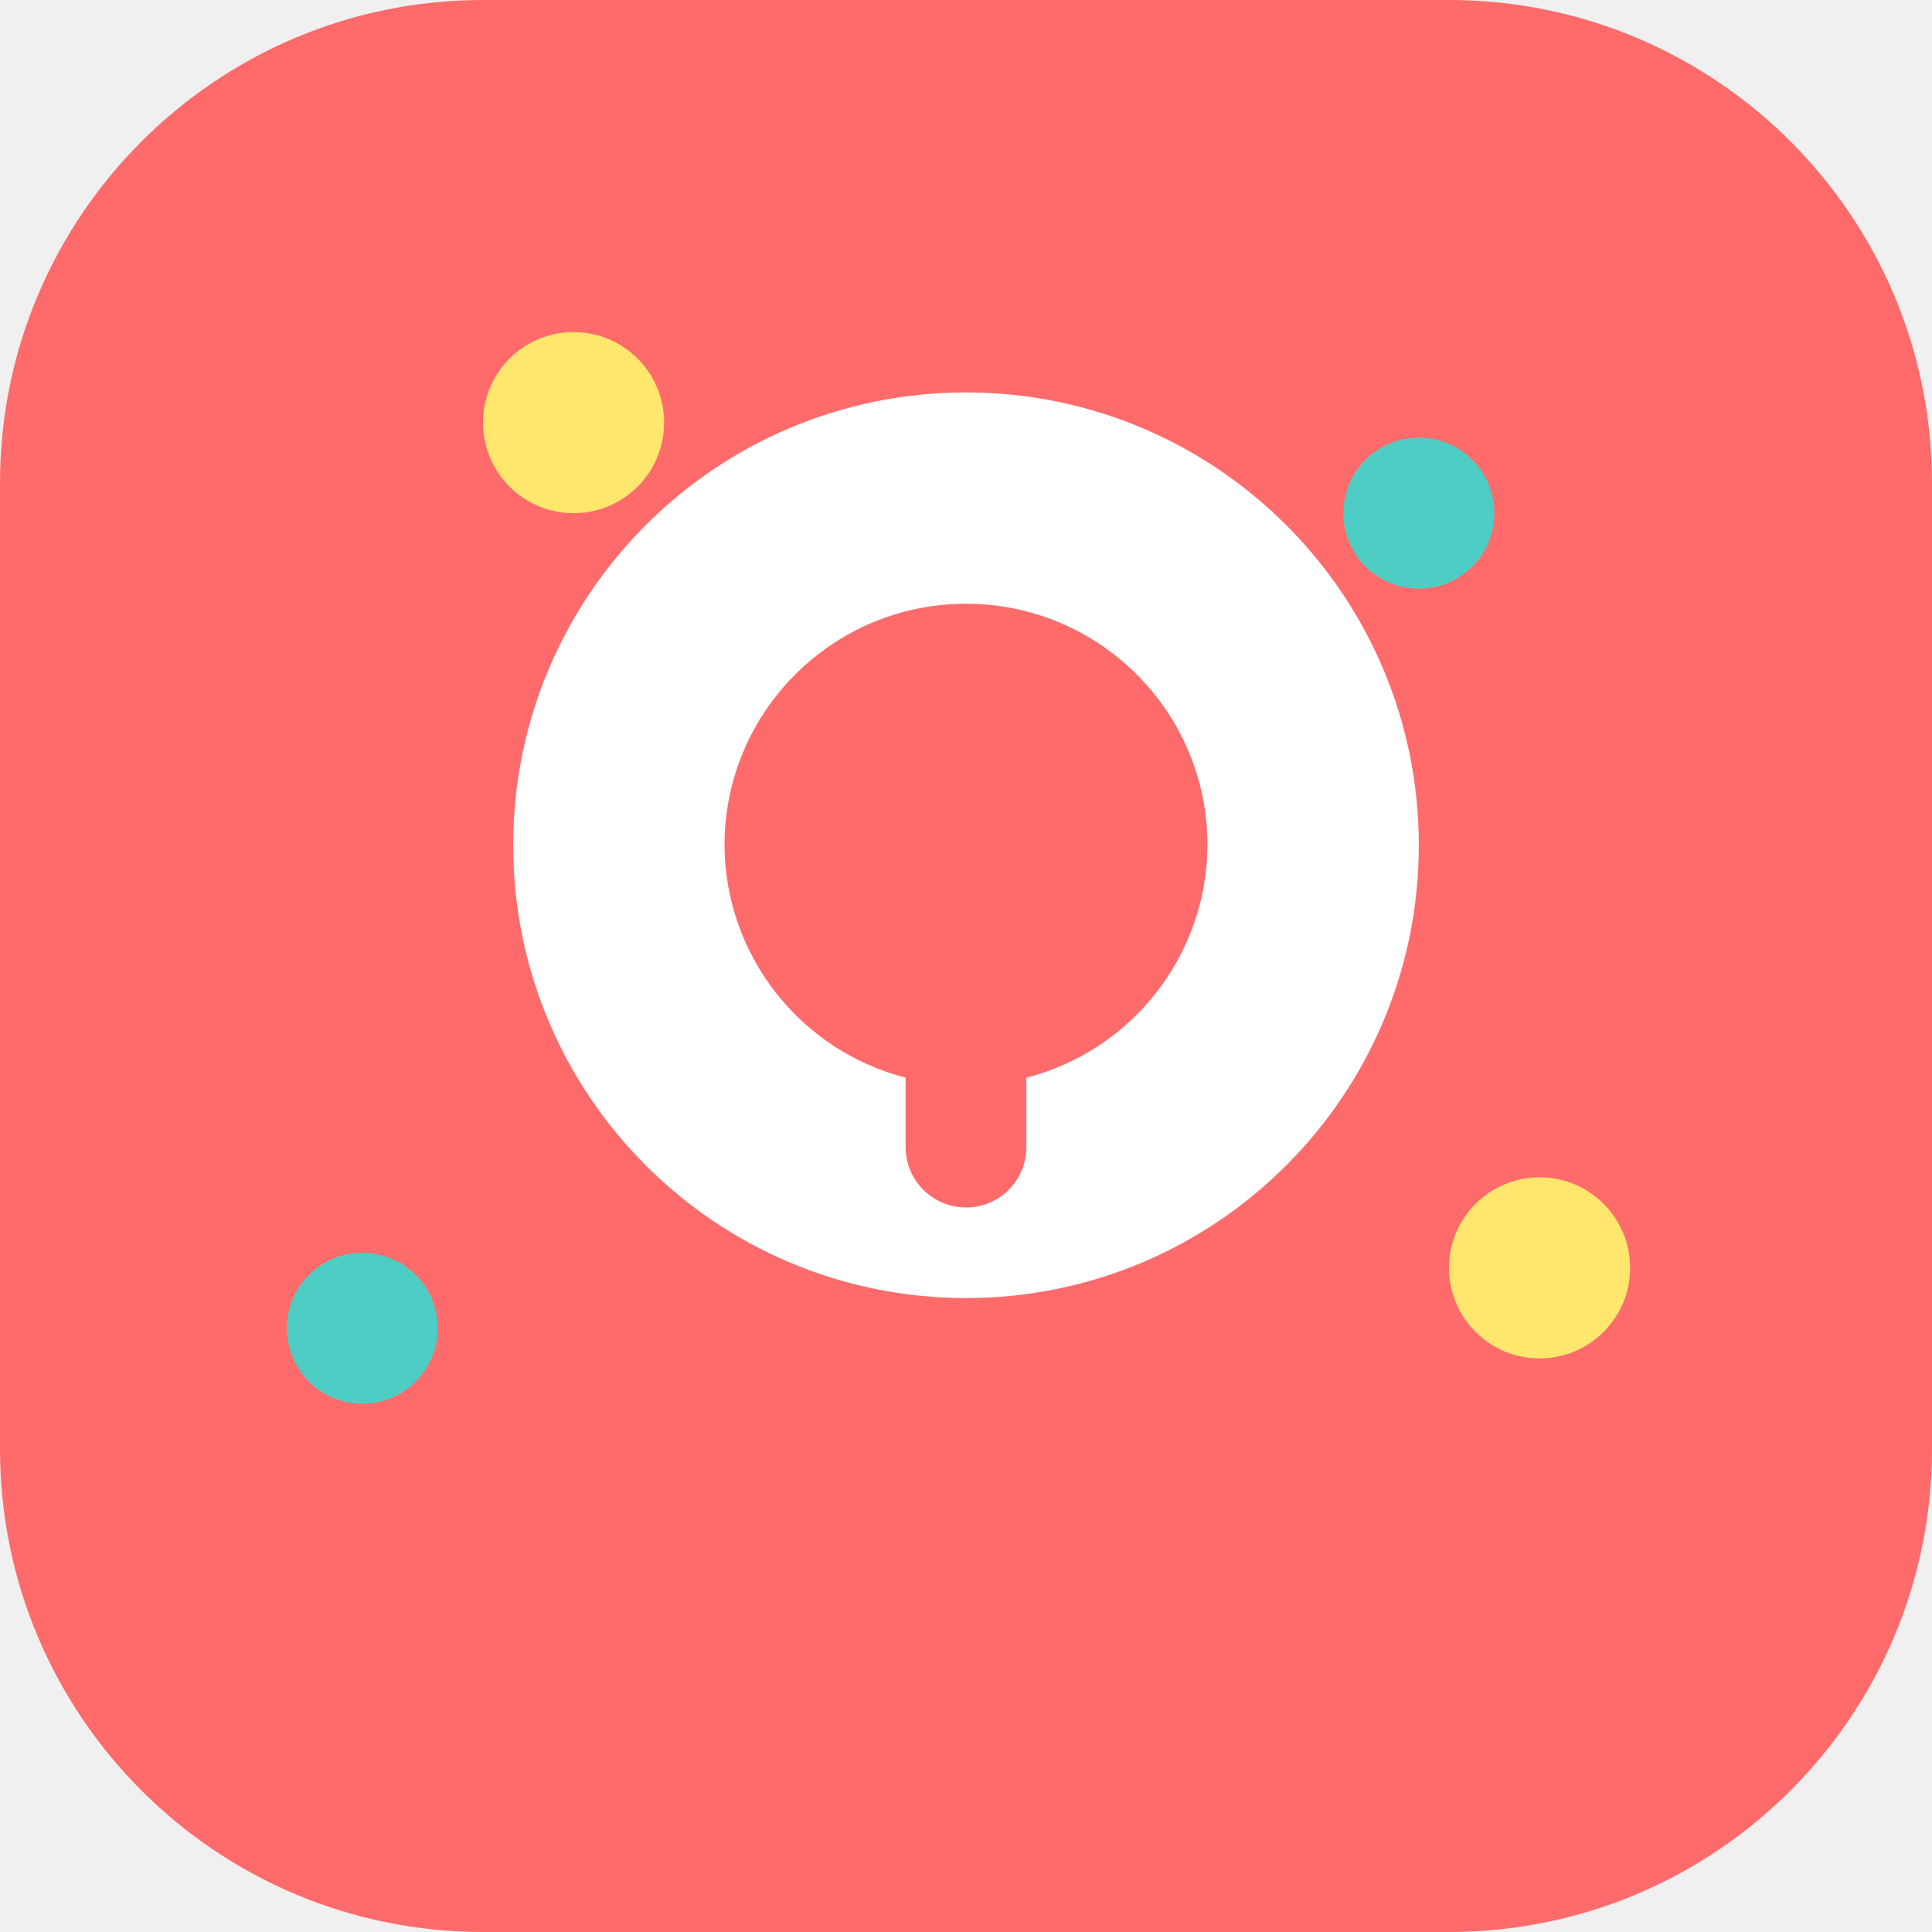
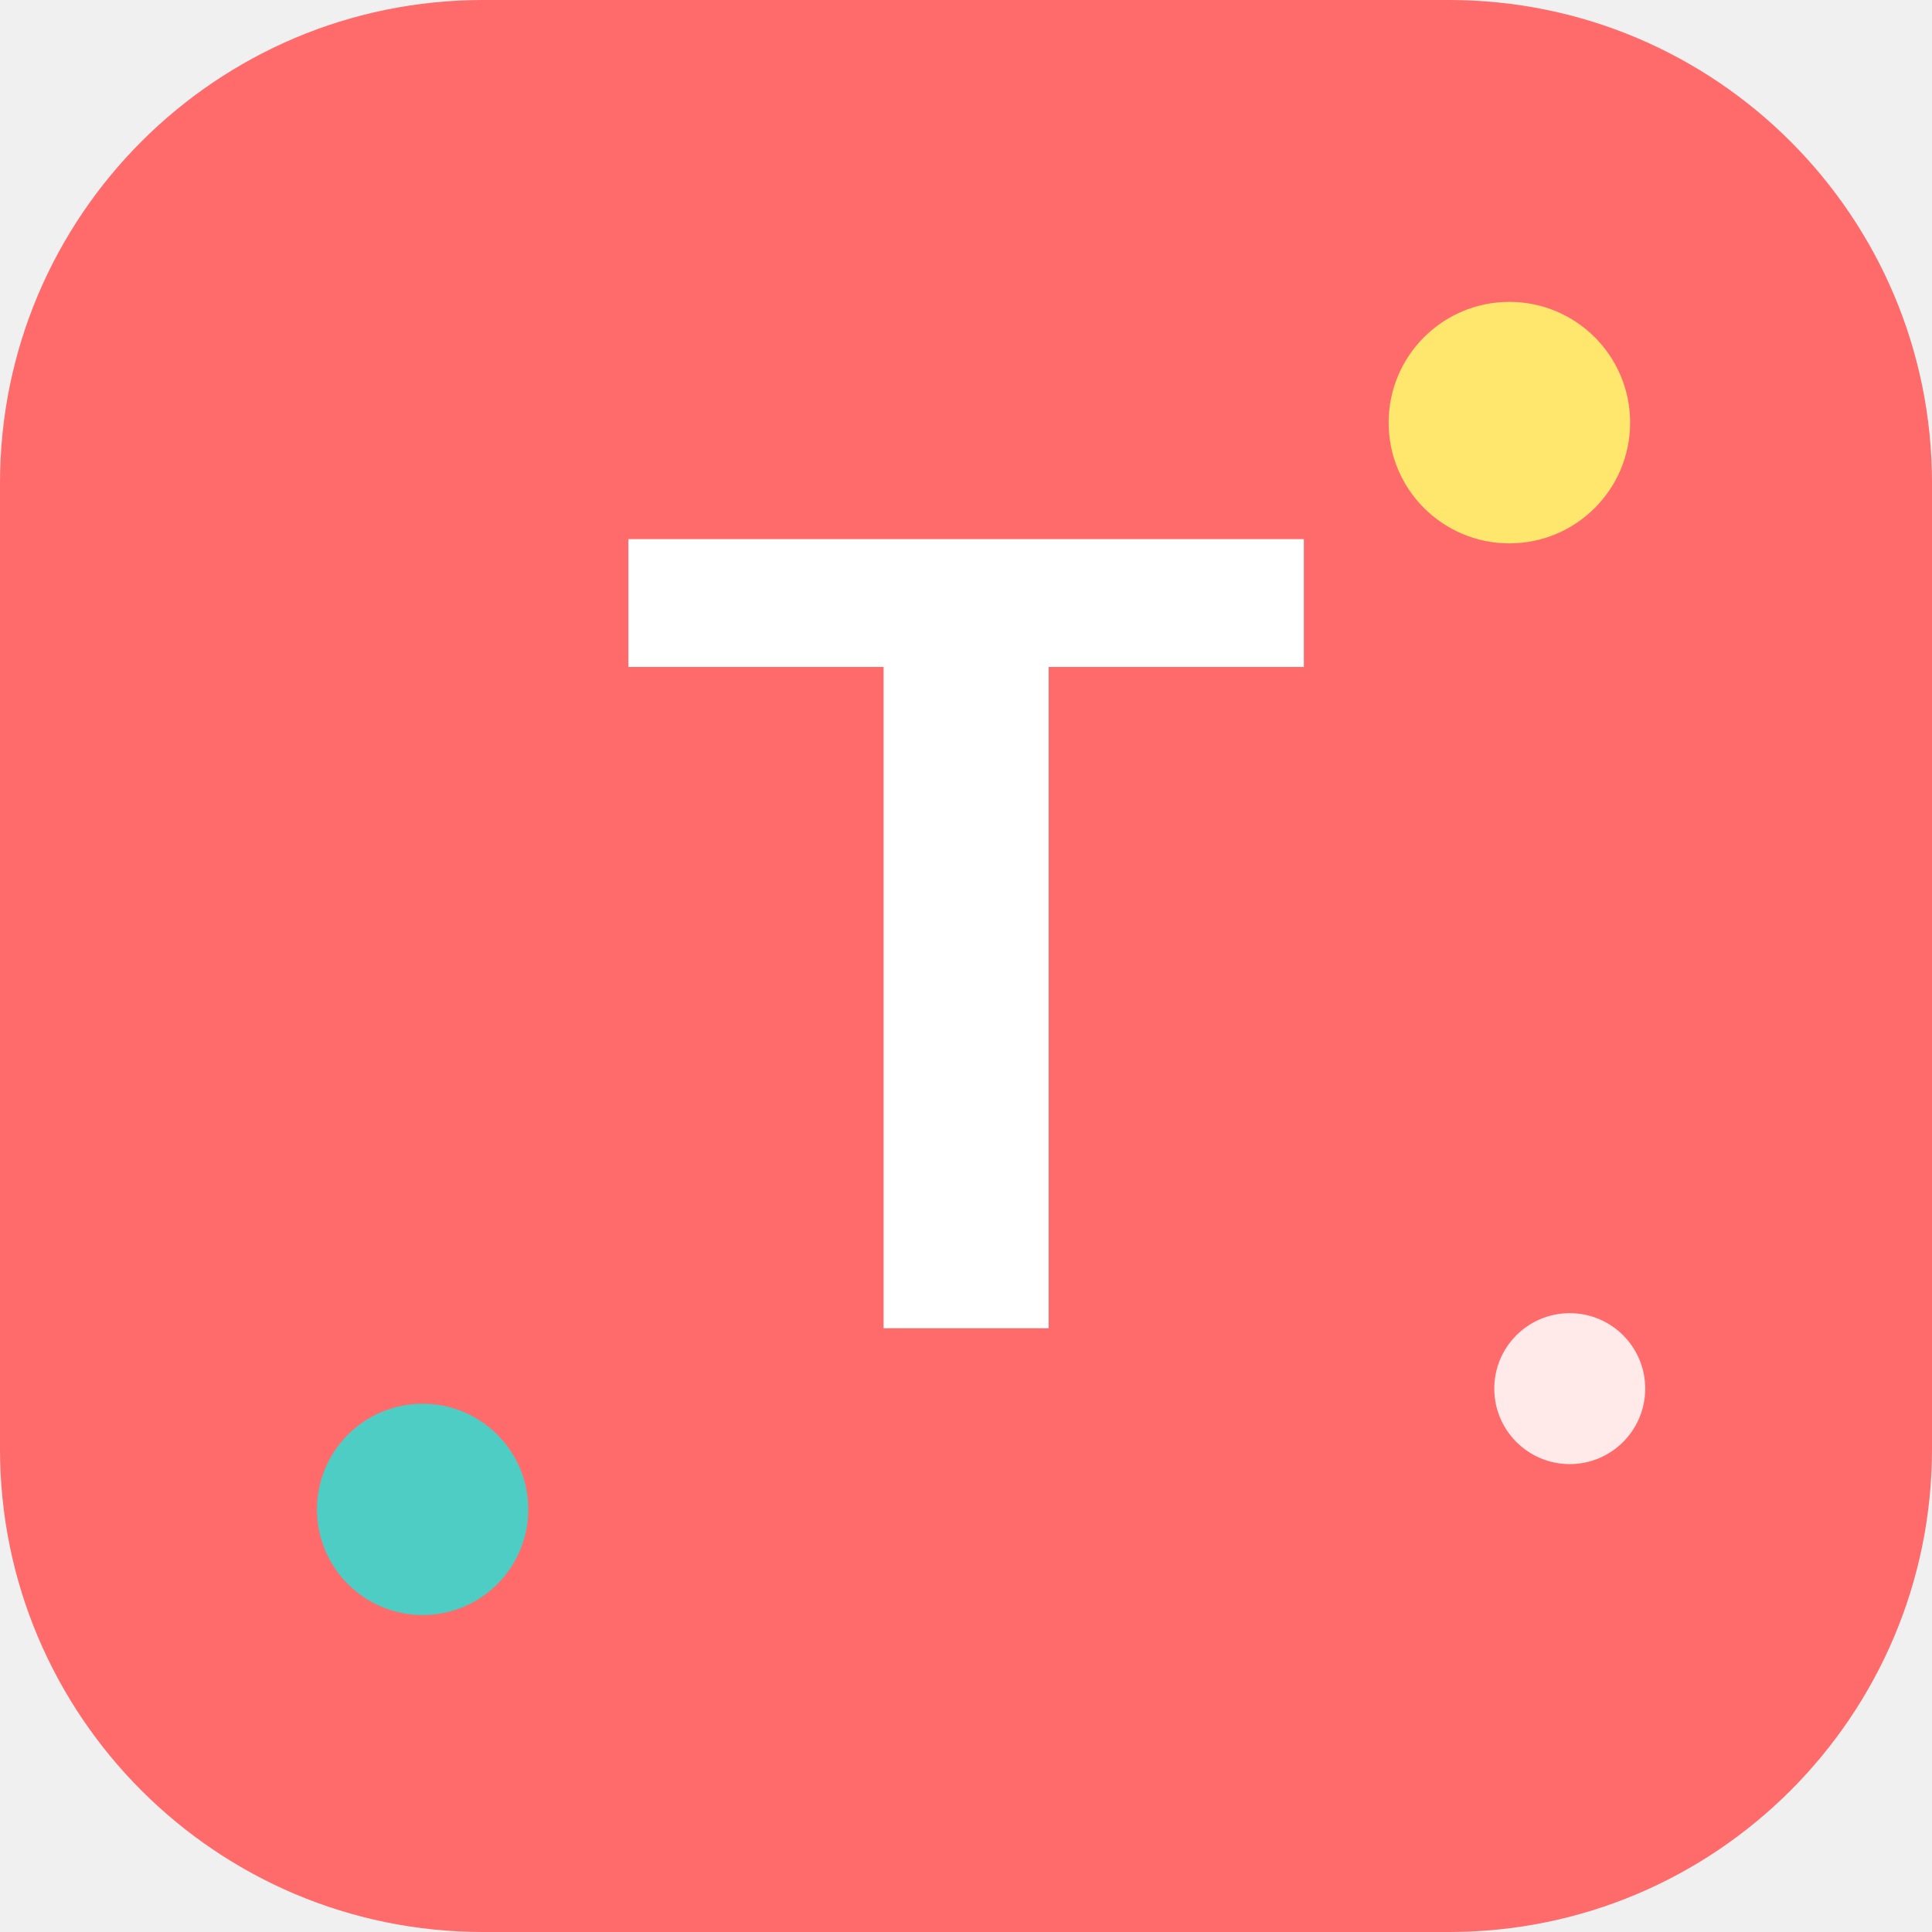
<svg xmlns="http://www.w3.org/2000/svg" viewBox="0 0 64 64">
  <rect width="64" height="64" rx="16" fill="#FF6B6B" />
-   <circle cx="32" cy="28" r="15" fill="#FFFFFF" />
-   <path d="M24 28a8 8 0 0 1 16 0 8 8 0 0 1-6 7.7V38a2 2 0 0 1-4 0v-2.3a8 8 0 0 1-6-7.7z" fill="#FF6B6B" />
-   <circle cx="19" cy="14" r="3" fill="#FFE66D" />
-   <circle cx="47" cy="17" r="2.5" fill="#4ECDC4" />
-   <circle cx="51" cy="42" r="3" fill="#FFE66D" />
-   <circle cx="12" cy="44" r="2.5" fill="#4ECDC4" />
+   <text x="32" y="44" text-anchor="middle" font-family="Arial, Helvetica, sans-serif" font-size="38" font-weight="900" fill="#FFFFFF">T</text>
+   <circle cx="50" cy="14" r="4" fill="#FFE66D" />
+   <circle cx="14" cy="50" r="3.5" fill="#4ECDC4" />
+   <circle cx="52" cy="46" r="2.5" fill="#FFFFFF" opacity="0.85" />
</svg>
